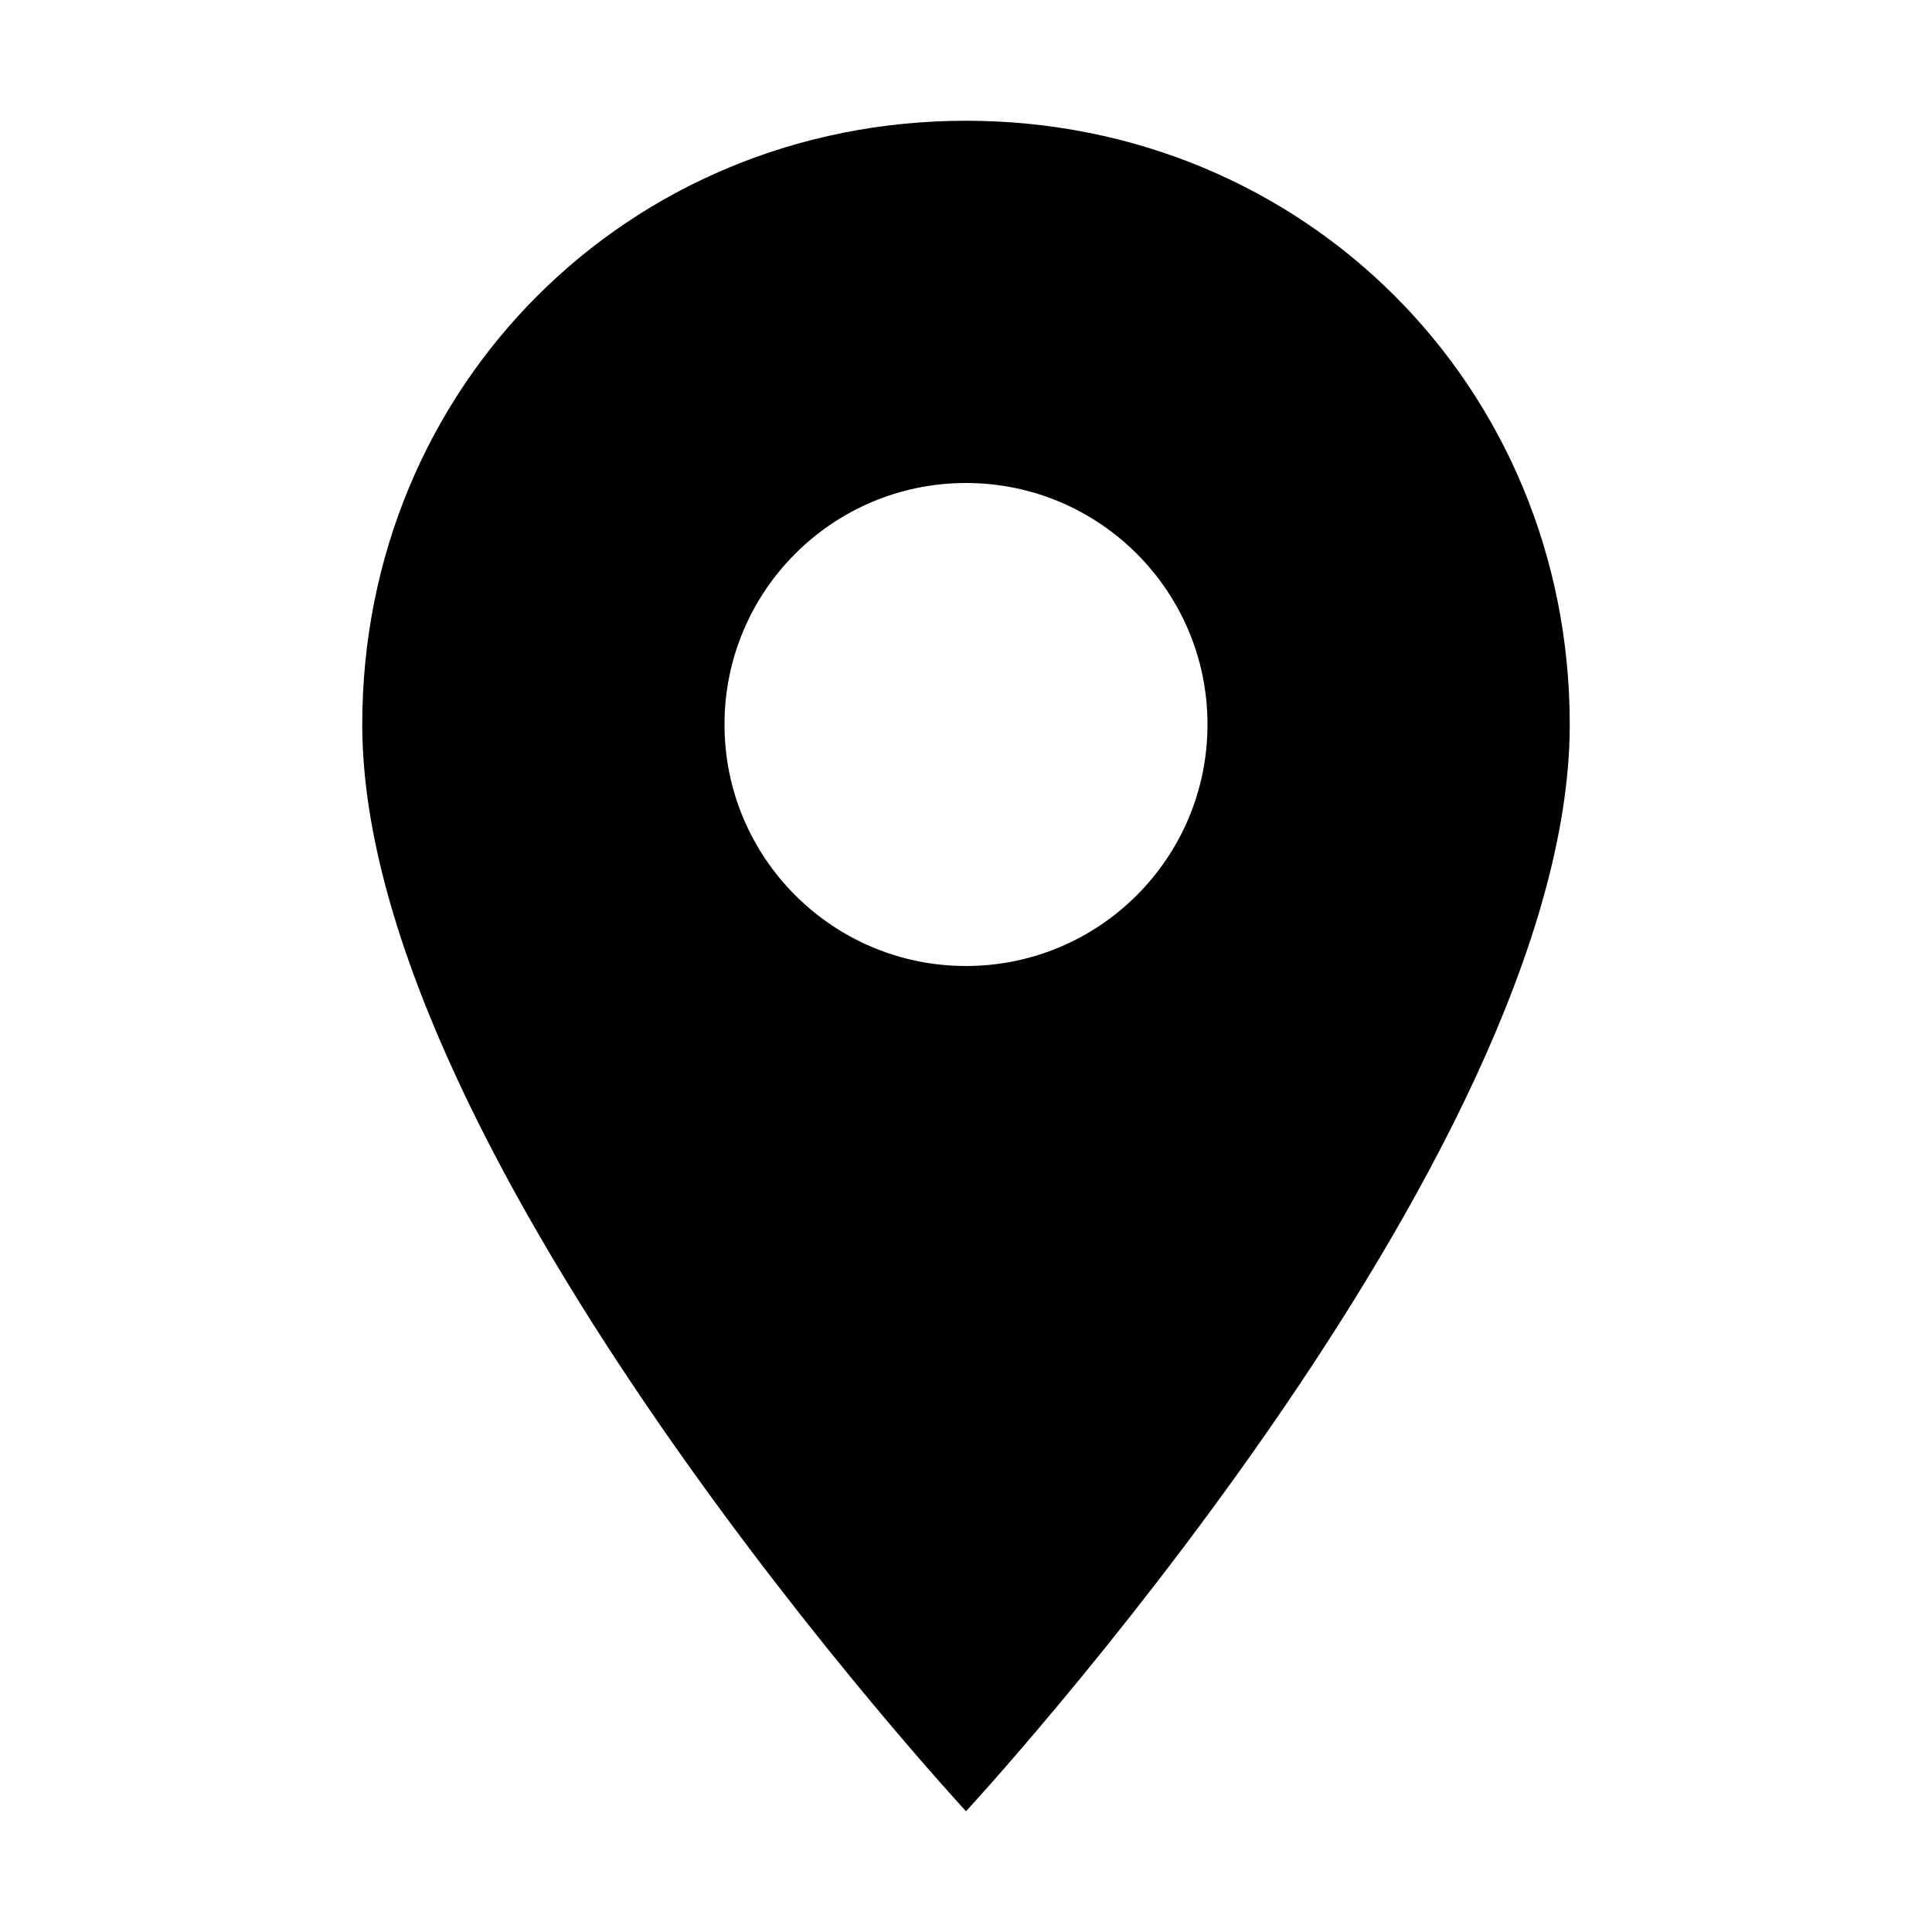
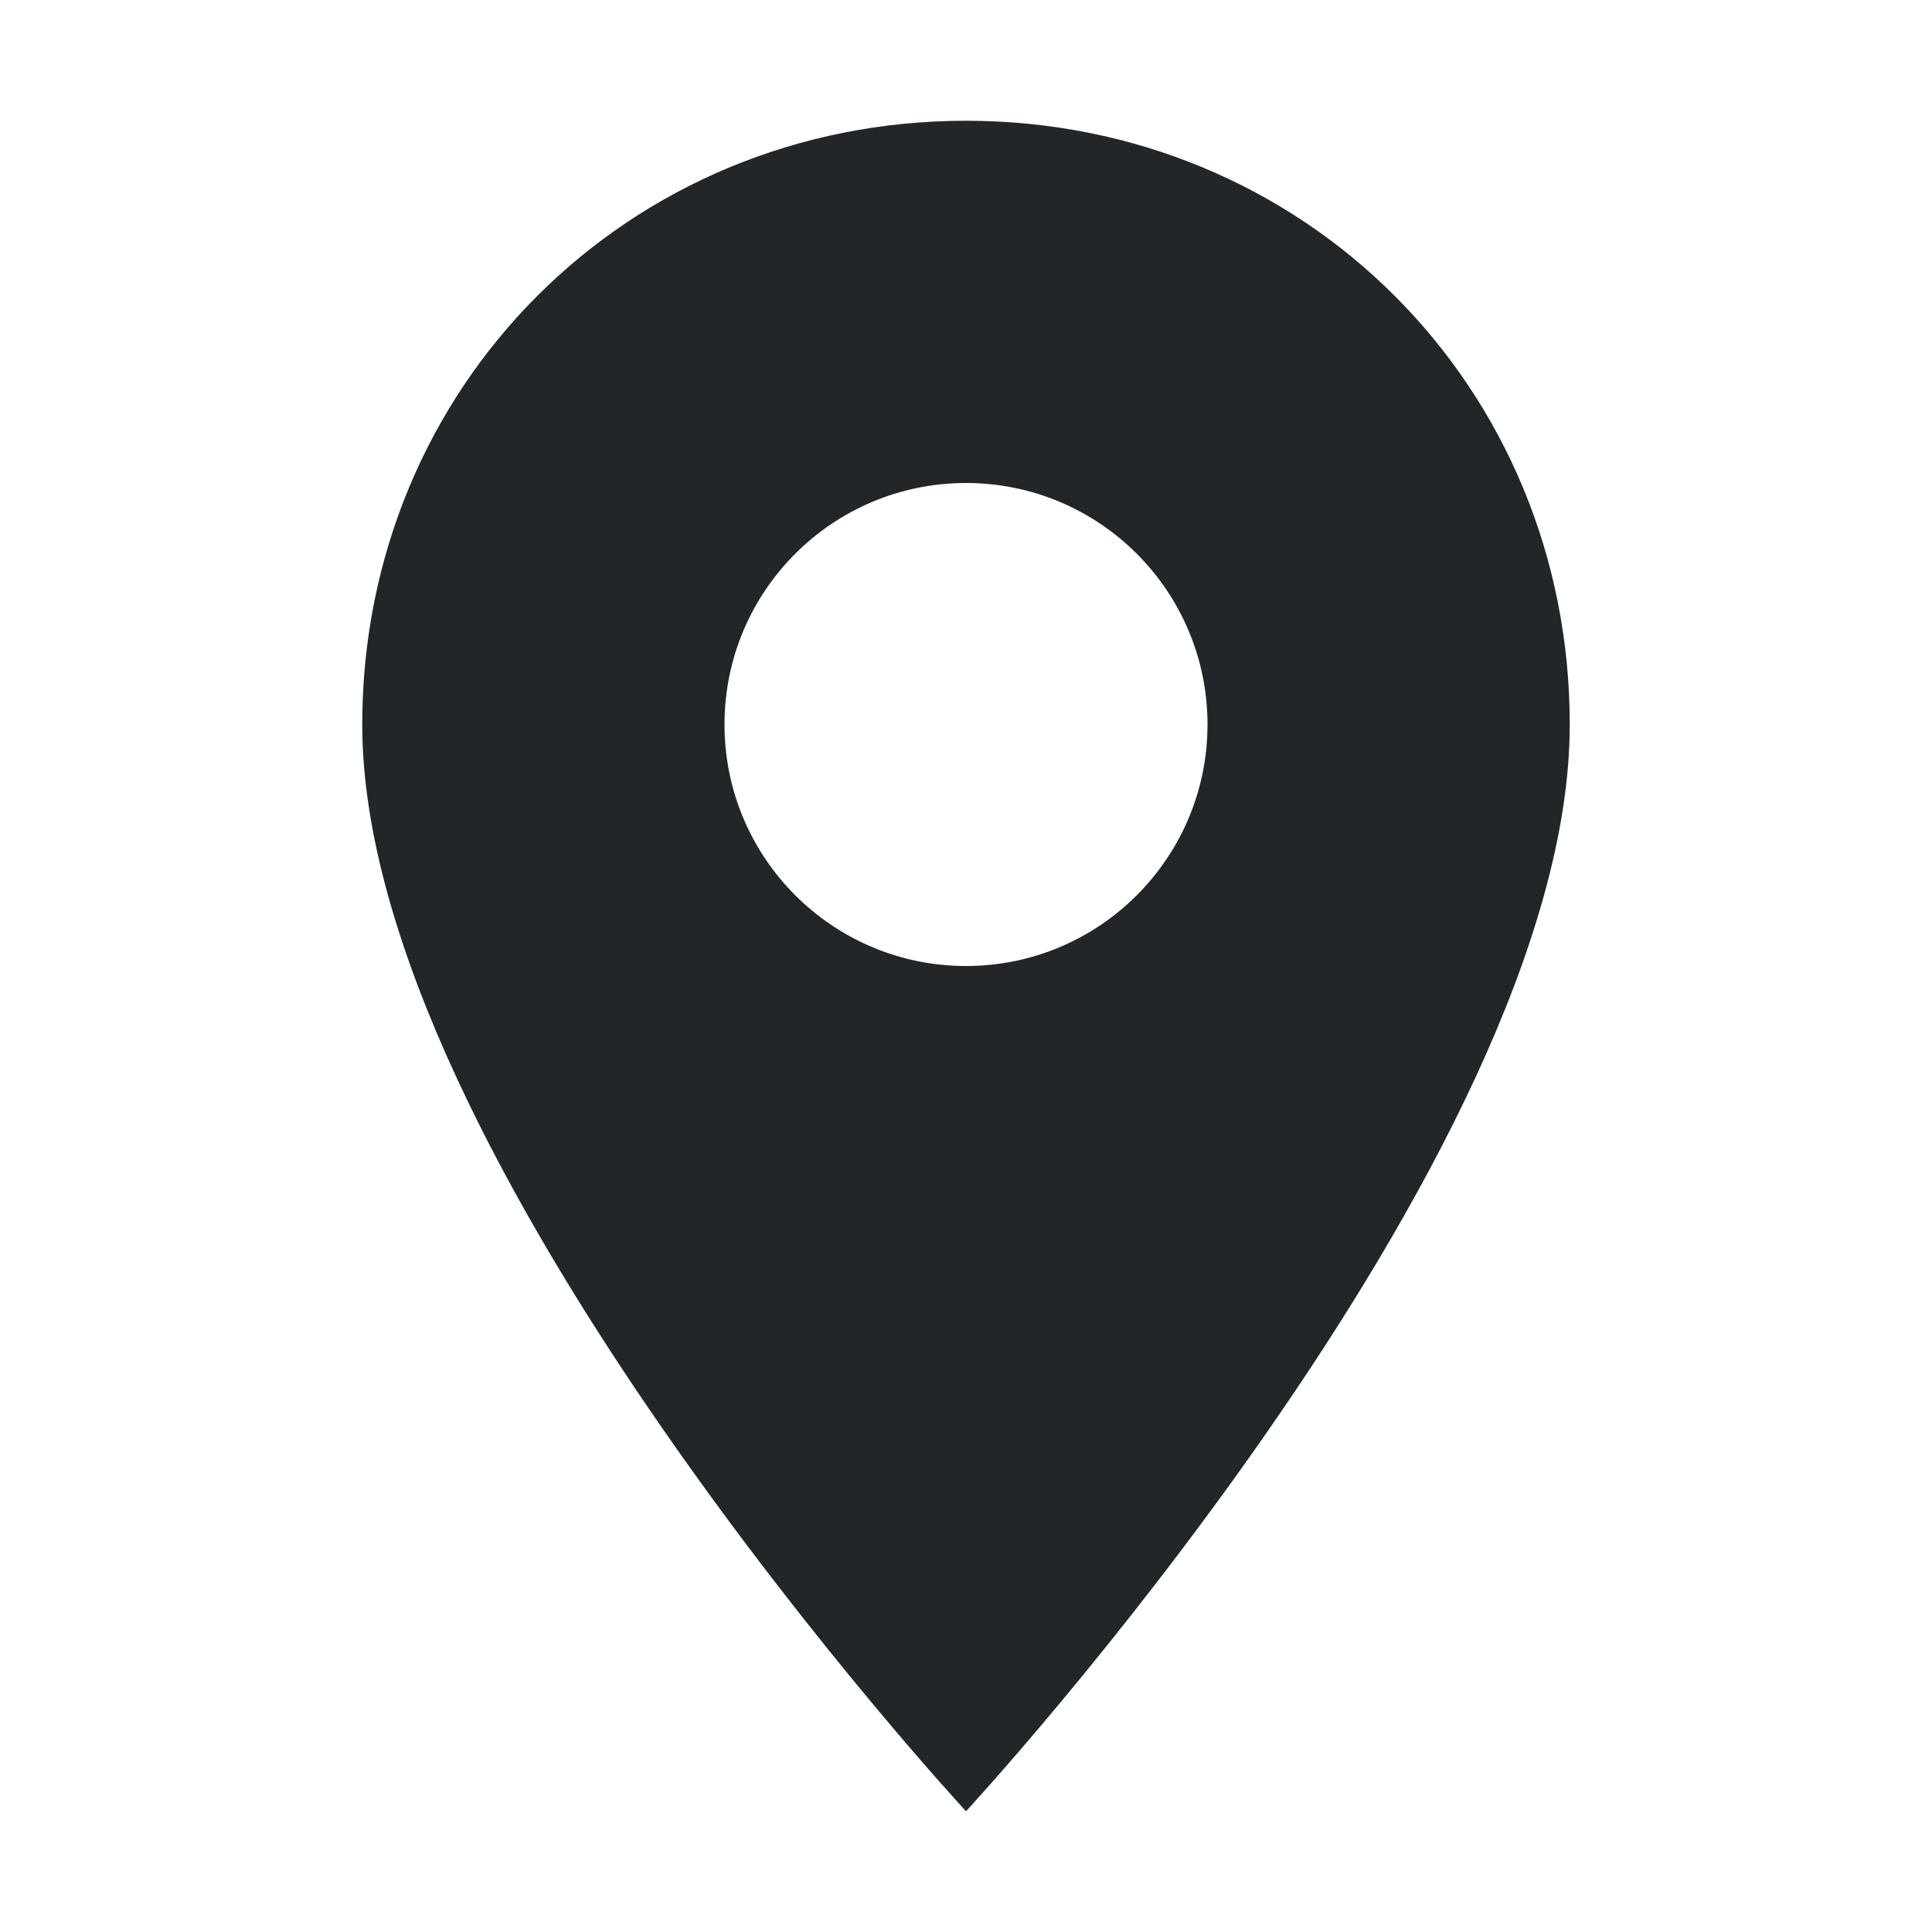
<svg xmlns="http://www.w3.org/2000/svg" width="16" height="16" viewBox="0 0 16 16">
-   <path fill-rule="evenodd" fill="#000000" d="M8 1C5.2 1 3 3.2 3 6c0 3.6 5 9 5 9s5-5.4 5-9c0-2.8-2.2-5-5-5zM6 6a2 2 0 1 0 4 0a2 2 0 1 0 -4 0z" />
+   <style id="current-color-scheme" type="text/css">.ColorScheme-Text{color:#232629}.ColorScheme-PositiveText{color:#27ae60}.ColorScheme-NeutralText{color:#f67400}.ColorScheme-NegativeText{color:#da4453}</style>
+   <path class="ColorScheme-Text" fill-rule="evenodd" fill="currentColor" d="M8 1C5.2 1 3 3.2 3 6c0 3.6 5 9 5 9s5-5.4 5-9c0-2.8-2.2-5-5-5zM6 6a2 2 0 1 0 4 0a2 2 0 1 0 -4 0z" />
</svg>
